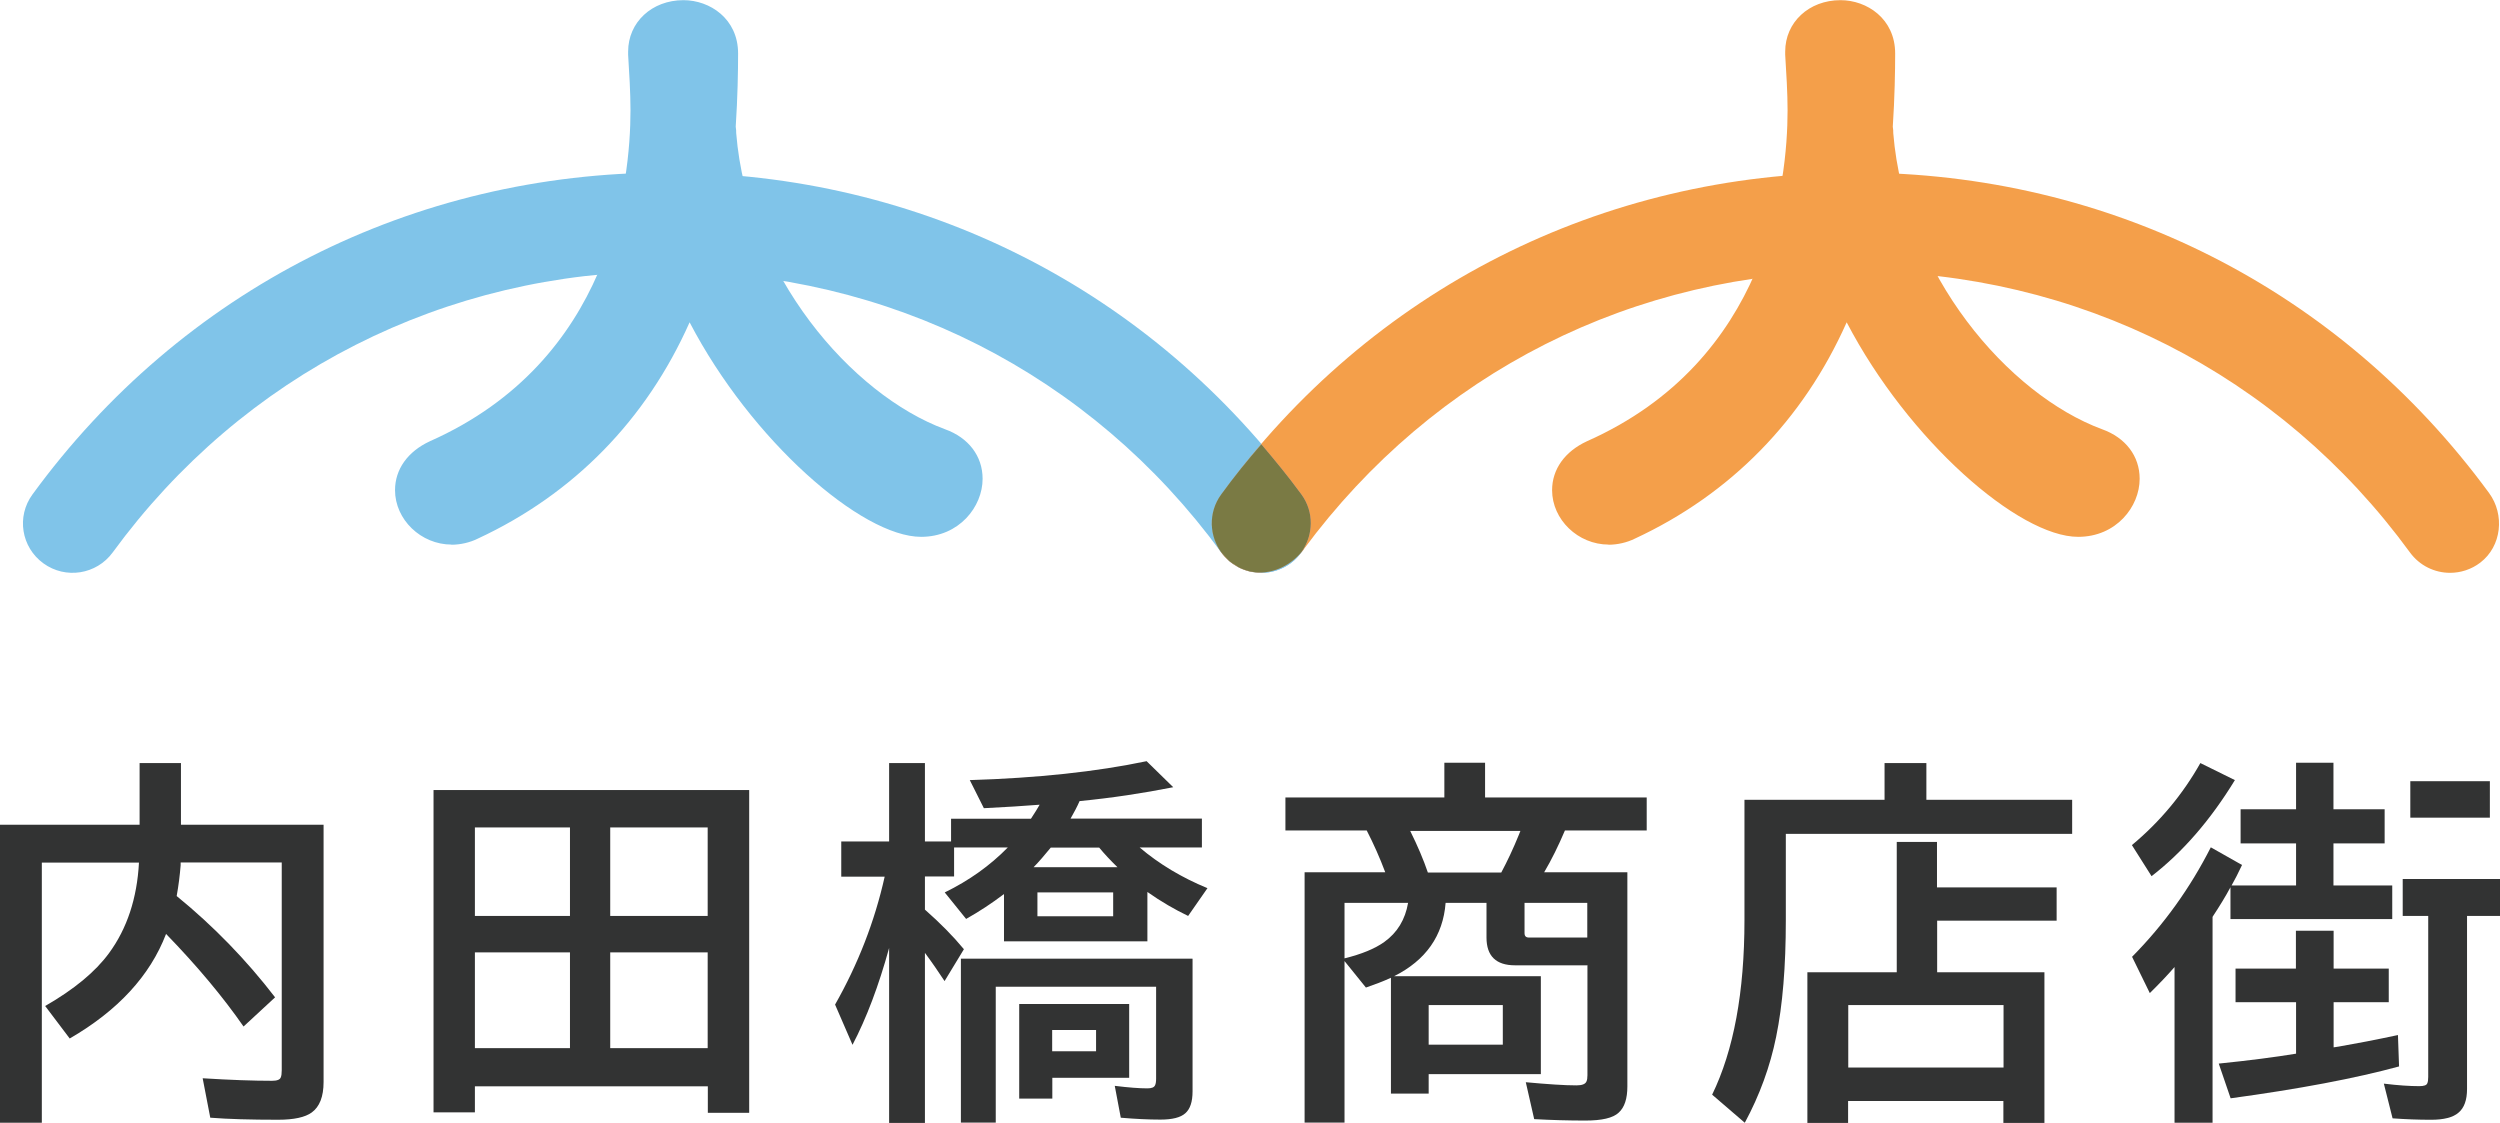
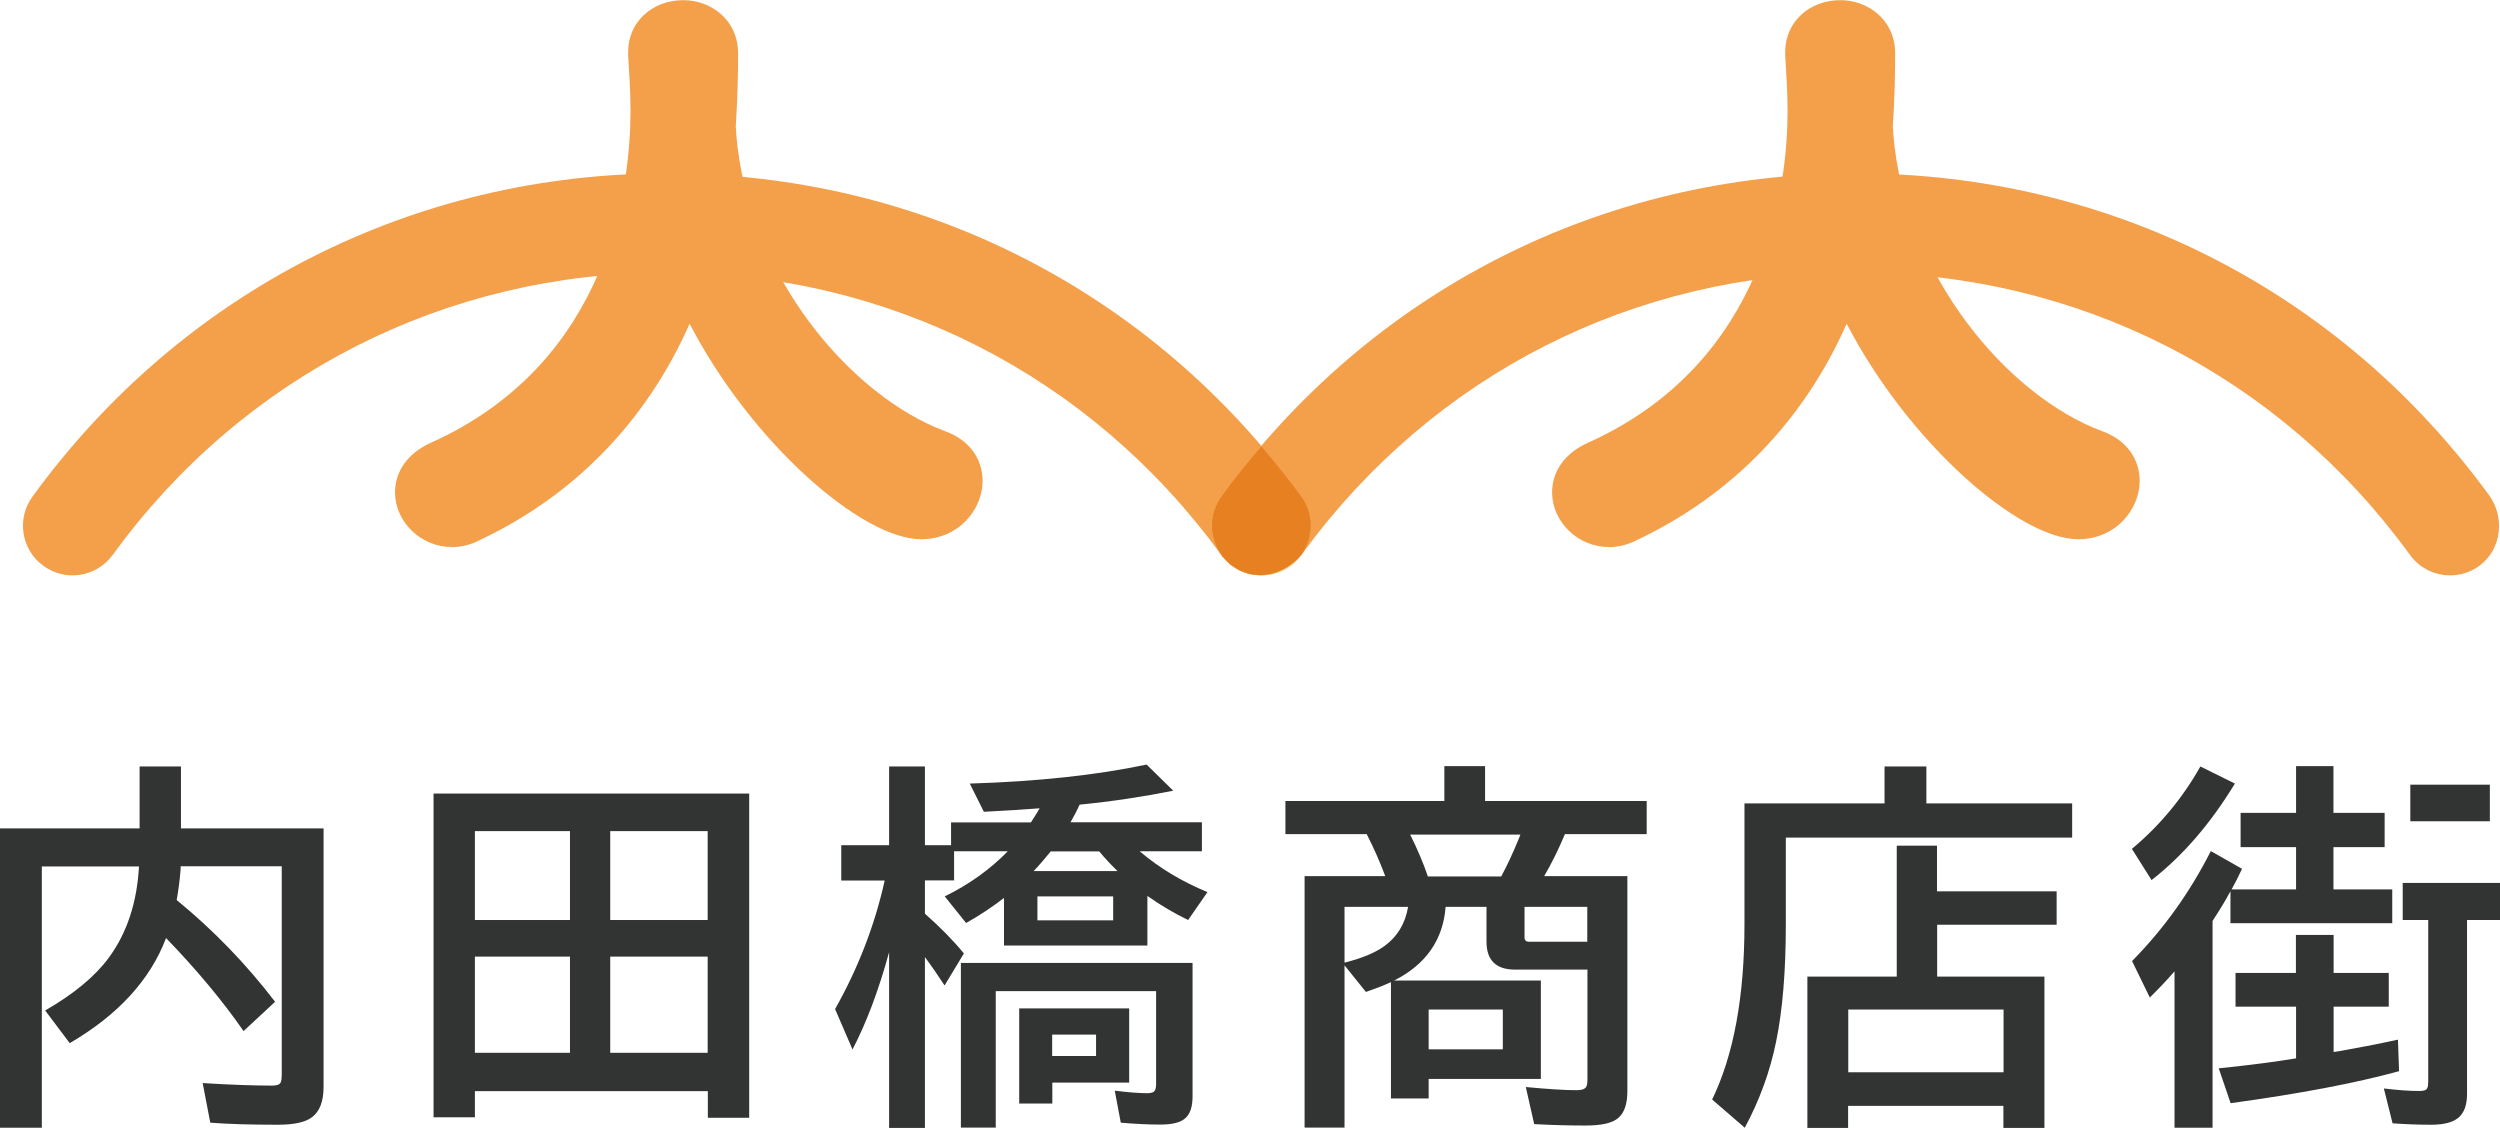
- <svg xmlns="http://www.w3.org/2000/svg" width="167" height="75" viewBox="0 0 167 75" fill="none">
-   <path d="M9.325 55.093V50.973H12.088V55.093H21.615V72.281C21.615 73.25 21.35 73.935 20.821 74.315C20.387 74.631 19.646 74.799 18.577 74.799C16.745 74.799 15.242 74.757 14.046 74.662L13.538 72.028C15.391 72.144 16.936 72.197 18.174 72.197C18.503 72.197 18.704 72.123 18.757 71.965C18.799 71.87 18.82 71.712 18.82 71.49V57.612H12.067V57.801C12.014 58.465 11.929 59.15 11.802 59.856C14.258 61.859 16.449 64.114 18.376 66.622L16.269 68.571C14.893 66.59 13.168 64.525 11.093 62.386C10.024 65.178 7.875 67.507 4.657 69.372L3.017 67.201C4.943 66.095 6.362 64.925 7.282 63.671C8.489 62.027 9.156 60.004 9.283 57.622H2.794V75H0V55.093H9.325Z" fill="#323333" />
-   <path d="M50.046 52.786V74.336H47.283V72.566H31.723V74.305H28.96V52.775H50.046V52.786ZM31.723 55.273V61.185H38.074V55.273H31.723ZM31.723 63.619V70.016H38.074V63.619H31.723ZM47.273 61.185V55.273H40.763V61.185H47.273ZM47.273 70.016V63.619H40.763V70.016H47.273Z" fill="#323333" />
-   <path d="M68.866 54.693C69.131 54.293 69.322 53.977 69.448 53.755C68.411 53.84 67.162 53.913 65.722 53.987L64.781 52.111C69.29 51.974 73.227 51.553 76.593 50.847L78.372 52.586C76.361 52.986 74.275 53.302 72.116 53.513C71.947 53.903 71.735 54.293 71.513 54.683H80.287V56.611H76.128C77.43 57.718 78.943 58.624 80.658 59.33L79.367 61.185C78.467 60.752 77.557 60.226 76.646 59.583V62.881H67.067V59.72C66.252 60.342 65.416 60.889 64.537 61.385L63.108 59.614C64.728 58.824 66.135 57.823 67.321 56.611H63.733V58.55H61.785V60.763C62.791 61.648 63.658 62.523 64.389 63.408L63.097 65.537C62.674 64.894 62.24 64.262 61.785 63.651V75.011H59.393V63.324C58.694 65.864 57.879 68.013 56.948 69.794L55.783 67.107C57.318 64.399 58.429 61.553 59.096 58.561H56.196V56.211H59.393V50.973H61.785V56.211H63.531V54.693H68.856H68.866ZM79.663 64.051V72.903C79.663 73.599 79.504 74.083 79.176 74.368C78.859 74.652 78.308 74.789 77.514 74.789C76.72 74.789 75.842 74.747 74.868 74.663L74.466 72.534C75.397 72.65 76.117 72.703 76.646 72.703C76.921 72.703 77.091 72.64 77.154 72.503C77.207 72.408 77.228 72.25 77.228 72.049V65.916H66.516V74.99H64.188V64.04H79.652L79.663 64.051ZM75.429 67.065V71.997H70.295V73.388H68.083V67.065H75.429ZM69.046 57.928H74.646C74.169 57.465 73.767 57.033 73.428 56.622H70.189C69.777 57.127 69.396 57.57 69.046 57.928ZM74.36 59.614H69.3V61.206H74.36V59.614ZM70.285 68.804V70.226H73.217V68.804H70.285Z" fill="#323333" />
-   <path d="M106.03 64.483H101.203C99.933 64.483 99.298 63.861 99.298 62.628V60.31H96.567C96.398 62.513 95.244 64.146 93.127 65.21H102.929V71.754H95.435V73.051H92.915V65.316C92.386 65.558 91.825 65.769 91.243 65.969L89.814 64.199V74.99H87.147V58.266H92.534C92.174 57.307 91.762 56.379 91.296 55.473H85.866V53.27H96.483V50.952H99.203V53.27H110V55.473H104.538C104.104 56.495 103.649 57.423 103.151 58.266H108.708V72.576C108.708 73.388 108.518 73.978 108.126 74.326C107.745 74.684 107.004 74.853 105.903 74.853C104.802 74.853 103.627 74.821 102.484 74.758L101.923 72.292C103.395 72.429 104.527 72.503 105.31 72.503C105.681 72.503 105.903 72.418 105.977 72.239C106.02 72.144 106.041 72.018 106.041 71.828V64.451L106.03 64.483ZM94.058 60.31H89.814V64.019C90.957 63.735 91.836 63.377 92.471 62.923C93.339 62.302 93.868 61.427 94.058 60.321V60.31ZM94.196 55.494C94.704 56.516 95.096 57.444 95.382 58.287H100.283C100.685 57.538 101.087 56.685 101.468 55.747L101.563 55.505H94.186L94.196 55.494ZM95.435 67.139V69.784H100.388V67.139H95.435ZM106.03 62.628V60.31H101.839V62.333C101.839 62.534 101.934 62.628 102.135 62.628H106.03Z" fill="#323333" />
-   <path d="M128.671 53.428H138.42V55.704H119.293V61.469C119.293 64.556 119.081 67.149 118.647 69.256C118.245 71.237 117.547 73.156 116.552 75L114.371 73.124C115.811 70.163 116.53 66.274 116.53 61.469V53.428H125.888V50.973H128.682V53.428H128.671ZM129.402 59.277H137.383V61.5H129.402V64.946H136.568V75.01H133.826V73.545H123.453V75.01H120.733V64.946H126.703V56.242H129.391V59.277H129.402ZM123.464 67.138V71.311H133.837V67.138H123.464Z" fill="#323333" />
-   <path d="M147.799 61.258V75H145.259V64.599C144.772 65.158 144.221 65.737 143.607 66.338L142.422 63.914C144.56 61.754 146.306 59.309 147.682 56.601L149.768 57.781C149.524 58.297 149.291 58.761 149.069 59.151H153.377V56.337H149.672V54.061H153.377V50.952H155.875V54.061H159.294V56.337H155.875V59.151H159.802V61.395H148.995V59.267C148.677 59.867 148.275 60.521 147.81 61.227L147.799 61.258ZM142.411 56.453C144.285 54.893 145.809 53.06 146.984 50.973L149.291 52.111C147.661 54.778 145.809 56.917 143.724 58.529L142.411 56.453ZM153.367 64.704V62.175H155.886V64.704H159.569V66.949H155.886V69.963C155.992 69.942 156.108 69.931 156.235 69.91C157.389 69.71 158.712 69.457 160.183 69.141L160.257 71.238C157.325 72.039 153.568 72.745 149.006 73.367L148.212 71.048C150.265 70.838 151.98 70.616 153.377 70.385V66.949H149.334V64.704H153.377H153.367ZM164.798 61.185V72.745C164.798 73.483 164.608 74.01 164.227 74.326C163.867 74.642 163.253 74.8 162.396 74.8C161.538 74.8 160.691 74.768 159.824 74.705L159.241 72.387C160.183 72.503 160.977 72.555 161.612 72.555C161.919 72.555 162.099 72.492 162.142 72.366C162.184 72.281 162.205 72.144 162.205 71.944V61.185H160.501V58.719H167V61.185H164.788H164.798ZM161.009 52.185H166.323V54.619H161.009V52.185Z" fill="#323333" />
-   <path d="M47.728 8.62C47.77 8.705 47.77 8.82 47.77 8.947C48.543 18.863 55.857 27.483 62.653 29.992C63.796 30.392 64.24 31.161 64.24 31.973C64.24 33.185 63.182 34.439 61.552 34.439C58.101 34.439 49.517 27.073 45.981 17.841C43.705 24.849 39.111 31.077 31.342 34.681C30.94 34.881 30.527 34.966 30.167 34.966C28.823 34.966 27.807 33.87 27.807 32.742C27.807 31.973 28.251 31.246 29.31 30.761C43.176 24.607 43.536 10.401 43.536 7.366C43.536 6.154 43.451 4.774 43.377 3.562V3.435C43.377 2.097 44.52 1.412 45.653 1.412C46.786 1.412 47.886 2.097 47.886 3.562C47.886 5.027 47.844 6.723 47.728 8.462V8.62Z" fill="#80C4E9" />
-   <path d="M30.167 36.378C28.124 36.378 26.388 34.713 26.388 32.742C26.388 31.351 27.235 30.16 28.717 29.475C40.816 24.101 42.117 12.225 42.117 7.366C42.117 6.197 42.033 4.837 41.959 3.657V3.446C41.959 1.486 43.547 0.011 45.653 0.011C47.421 0.011 49.305 1.254 49.305 3.573C49.305 4.753 49.273 6.544 49.146 8.462C49.178 8.631 49.178 8.778 49.178 8.894C49.94 18.326 56.862 26.356 63.129 28.674C64.695 29.233 65.638 30.466 65.638 31.983C65.638 33.849 64.071 35.861 61.531 35.861C57.561 35.861 50.183 29.423 46.066 21.53C43.166 28.053 38.318 33.006 31.924 35.977C31.395 36.241 30.76 36.388 30.146 36.388L30.167 36.378Z" fill="#80C4E9" />
-   <path d="M84.257 38.265C83.23 38.265 82.224 37.79 81.579 36.905C72.867 24.965 59.371 18.126 44.552 18.126C29.733 18.126 16.237 24.976 7.526 36.905C6.446 38.38 4.382 38.707 2.9 37.632C1.418 36.557 1.09 34.502 2.17 33.027C12.141 19.37 27.584 11.529 44.552 11.529C61.52 11.529 76.964 19.37 86.935 33.027C88.014 34.502 87.686 36.557 86.204 37.632C85.612 38.054 84.934 38.265 84.257 38.265Z" fill="#80C4E9" />
-   <path d="M163.665 38.265C162.639 38.265 161.633 37.79 160.987 36.905C152.276 24.965 138.78 18.126 123.961 18.126C109.142 18.126 95.794 24.902 87.072 36.715C86.098 38.043 84.32 38.665 82.838 37.948C80.922 37.021 80.382 34.66 81.579 33.027C91.55 19.359 106.993 11.529 123.961 11.529C140.929 11.529 156.298 19.328 166.269 32.932C167.328 34.376 167.116 36.484 165.687 37.58C165.084 38.043 164.364 38.265 163.665 38.265Z" fill="#F49F4A" />
-   <path d="M125.02 8.62C125.062 8.705 125.062 8.82 125.062 8.947C125.835 18.863 133.149 27.483 139.945 29.992C141.088 30.392 141.532 31.161 141.532 31.973C141.532 33.185 140.474 34.439 138.844 34.439C135.393 34.439 126.809 27.073 123.273 17.841C120.997 24.849 116.403 31.077 108.634 34.681C108.232 34.881 107.819 34.966 107.459 34.966C106.115 34.966 105.099 33.87 105.099 32.742C105.099 31.973 105.543 31.246 106.602 30.761C120.468 24.607 120.828 10.401 120.828 7.366C120.828 6.154 120.743 4.774 120.669 3.562V3.435C120.669 2.097 121.812 1.412 122.945 1.412C124.078 1.412 125.178 2.097 125.178 3.562C125.178 5.027 125.136 6.723 125.02 8.462V8.62Z" fill="#F49F4A" />
-   <path d="M107.459 36.378C105.416 36.378 103.68 34.713 103.68 32.742C103.68 31.351 104.527 30.16 106.009 29.475C118.108 24.101 119.41 12.225 119.41 7.366C119.41 6.197 119.325 4.837 119.251 3.657V3.446C119.251 1.486 120.839 0.011 122.945 0.011C124.713 0.011 126.597 1.254 126.597 3.573C126.597 4.753 126.565 6.544 126.438 8.462C126.47 8.631 126.47 8.778 126.47 8.894C127.232 18.326 134.154 26.356 140.421 28.674C141.987 29.233 142.929 30.466 142.929 31.983C142.929 33.849 141.363 35.861 138.822 35.861C134.853 35.861 127.475 29.423 123.358 21.53C120.457 28.053 115.61 33.006 109.216 35.977C108.687 36.241 108.052 36.388 107.438 36.388L107.459 36.378Z" fill="#F49F4A" />
-   <path d="M84.066 38.244C84.129 38.244 84.193 38.265 84.256 38.265C84.934 38.265 85.611 38.064 86.204 37.632C86.511 37.411 86.754 37.137 86.956 36.852C86.236 37.738 85.156 38.275 84.066 38.244Z" fill="#80C4E9" />
-   <path d="M81.579 36.905C81.579 36.905 81.61 36.937 81.621 36.947C80.764 35.819 80.7 34.228 81.579 33.027C82.425 31.868 83.336 30.761 84.257 29.676" fill="#80C4E9" />
-   <path d="M83.664 38.202C83.6 38.191 83.537 38.191 83.473 38.17C83.537 38.181 83.6 38.191 83.664 38.202Z" fill="#80C4E9" />
-   <path d="M82.161 37.516C82.087 37.463 82.034 37.389 81.97 37.326C82.034 37.389 82.087 37.453 82.161 37.516Z" fill="#80C4E9" />
-   <path d="M82.796 37.927C82.701 37.875 82.616 37.812 82.52 37.759C82.616 37.812 82.701 37.885 82.796 37.927Z" fill="#80C4E9" />
-   <g style="mix-blend-mode:multiply">
-     <path d="M84.066 38.243C83.929 38.243 83.791 38.222 83.664 38.201C83.802 38.222 83.929 38.243 84.066 38.243Z" fill="#F49F4A" />
-   </g>
-   <g style="mix-blend-mode:multiply">
-     <path d="M81.97 37.327C81.843 37.211 81.727 37.095 81.621 36.947C81.727 37.084 81.843 37.2 81.97 37.327Z" fill="#F49F4A" />
-   </g>
-   <g style="mix-blend-mode:multiply">
-     <path d="M82.838 37.948C83.04 38.043 83.262 38.116 83.474 38.169C83.241 38.116 83.018 38.032 82.807 37.927C82.817 37.927 82.828 37.948 82.838 37.948Z" fill="#F49F4A" />
-   </g>
-   <path d="M84.257 29.686C85.188 30.761 86.088 31.868 86.935 33.038C87.792 34.207 87.75 35.735 86.956 36.863C86.998 36.821 87.041 36.779 87.073 36.726" fill="#F49F4A" />
-   <path d="M86.935 33.027C86.088 31.868 85.178 30.761 84.257 29.676C83.325 30.751 82.425 31.857 81.579 33.027C80.7 34.228 80.764 35.819 81.621 36.947C81.727 37.084 81.854 37.2 81.97 37.327C82.034 37.39 82.087 37.453 82.161 37.516C82.277 37.611 82.404 37.685 82.531 37.758C82.627 37.811 82.701 37.885 82.806 37.927C83.018 38.032 83.24 38.106 83.473 38.169C83.537 38.18 83.6 38.191 83.664 38.201C83.802 38.222 83.928 38.243 84.066 38.243C85.156 38.275 86.236 37.737 86.956 36.852C87.739 35.735 87.792 34.197 86.935 33.027Z" fill="#80C4E9" />
-   <g style="mix-blend-mode:multiply">
-     <path d="M86.935 33.027C86.088 31.868 85.178 30.761 84.257 29.676C83.325 30.751 82.425 31.857 81.579 33.027C80.7 34.228 80.764 35.819 81.621 36.947C81.727 37.084 81.854 37.2 81.97 37.327C82.034 37.39 82.087 37.453 82.161 37.516C82.277 37.611 82.404 37.685 82.531 37.758C82.627 37.811 82.701 37.885 82.806 37.927C83.018 38.032 83.24 38.106 83.473 38.169C83.537 38.18 83.6 38.191 83.664 38.201C83.802 38.222 83.928 38.243 84.066 38.243C85.156 38.275 86.236 37.737 86.956 36.852C87.739 35.735 87.792 34.197 86.935 33.027Z" fill="#F49F4A" />
+ <svg xmlns="http://www.w3.org/2000/svg" viewBox="0 0 157.77 71.17">
+   <defs>
+     <style>
+       .cls-1 {
+         mix-blend-mode: multiply;
+       }
+ 
+       .cls-1, .cls-2 {
+         fill: #f49f4a;
+       }
+ 
+       .cls-1, .cls-2, .cls-3, .cls-4 {
+         stroke-width: 0px;
+       }
+ 
+       .cls-5 {
+         isolation: isolate;
+       }
+ 
+       .cls-3 {
+         fill: #323333;
+       }
+ 
+       .cls-4 {
+         fill: #f1ce73;
+       }
+     </style>
+   </defs>
+   <g class="cls-5">
+     <g id="_レイヤー_2" data-name="レイヤー 2">
+       <g id="_レイヤー_1-2" data-name="レイヤー 1">
+         <g>
+           <path class="cls-3" d="M8.81,52.28v-3.91h2.61v3.91h9v16.31c0,.92-.25,1.57-.75,1.93-.41.3-1.11.46-2.12.46-1.73,0-3.15-.04-4.28-.13l-.48-2.5c1.75.11,3.21.16,4.38.16.31,0,.5-.07.55-.22.04-.09.06-.24.06-.45v-13.17h-6.38v.18c-.05.63-.13,1.28-.25,1.95,2.32,1.9,4.39,4.04,6.21,6.42l-1.99,1.85c-1.3-1.88-2.93-3.84-4.89-5.87-1.01,2.65-3.04,4.86-6.08,6.63l-1.55-2.06c1.82-1.05,3.16-2.16,4.03-3.35,1.14-1.56,1.77-3.48,1.89-5.74H2.64v16.49H0v-18.89h8.81Z" />
+           <path class="cls-3" d="M47.28,50.09v20.45h-2.61v-1.68h-14.7v1.65h-2.61v-20.43h19.92ZM29.97,52.45v5.61h6v-5.61h-6ZM29.97,60.37v6.07h6v-6.07h-6ZM44.66,58.06v-5.61h-6.15v5.61h6.15ZM44.66,66.44v-6.07h-6.15v6.07h6.15Z" />
+           <path class="cls-3" d="M65.06,51.9c.25-.38.43-.68.55-.89-.98.08-2.16.15-3.52.22l-.89-1.78c4.26-.13,7.98-.53,11.16-1.2l1.68,1.65c-1.9.38-3.87.68-5.91.88-.16.37-.36.74-.57,1.11h8.29v1.83h-3.93c1.23,1.05,2.66,1.91,4.28,2.58l-1.22,1.76c-.85-.41-1.71-.91-2.57-1.52v3.13h-9.05v-3c-.77.59-1.56,1.11-2.39,1.58l-1.35-1.68c1.53-.75,2.86-1.7,3.98-2.85h-3.39v1.84h-1.84v2.1c.95.84,1.77,1.67,2.46,2.51l-1.22,2.02c-.4-.61-.81-1.21-1.24-1.79v10.78h-2.26v-11.09c-.66,2.41-1.43,4.45-2.31,6.14l-1.1-2.55c1.45-2.57,2.5-5.27,3.13-8.11h-2.74v-2.23h3.02v-4.97h2.26v4.97h1.65v-1.44h5.03ZM75.26,60.78v8.4c0,.66-.15,1.12-.46,1.39-.3.27-.82.4-1.57.4s-1.58-.04-2.5-.12l-.38-2.02c.88.11,1.56.16,2.06.16.26,0,.42-.06.48-.19.05-.09.07-.24.07-.43v-5.82h-10.12v8.61h-2.2v-10.39h14.61ZM71.26,63.64v4.68h-4.85v1.32h-2.09v-6h6.94ZM65.23,54.97h5.29c-.45-.44-.83-.85-1.15-1.24h-3.06c-.39.48-.75.9-1.08,1.24ZM70.25,56.57h-4.78v1.51h4.78v-1.51ZM66.4,65.29v1.35h2.77v-1.35h-2.77Z" />
+           <path class="cls-3" d="M100.17,61.19h-4.56c-1.2,0-1.8-.59-1.8-1.76v-2.2h-2.58c-.16,2.09-1.25,3.64-3.25,4.65h9.26v6.21h-7.08v1.23h-2.38v-7.34c-.5.23-1.03.43-1.58.62l-1.35-1.68v10.24h-2.52v-15.87h5.09c-.34-.91-.73-1.79-1.17-2.65h-5.13v-2.09h10.03v-2.2h2.57v2.2h10.2v2.09h-5.16c-.41.97-.84,1.85-1.31,2.65h5.25v13.58c0,.77-.18,1.33-.55,1.66-.36.34-1.06.5-2.1.5s-2.15-.03-3.23-.09l-.53-2.34c1.39.13,2.46.2,3.2.2.35,0,.56-.08.63-.25.04-.09.06-.21.06-.39v-7ZM88.86,57.23h-4.01v3.52c1.08-.27,1.91-.61,2.51-1.04.82-.59,1.32-1.42,1.5-2.47ZM88.99,52.66c.48.97.85,1.85,1.12,2.65h4.63c.38-.71.76-1.52,1.12-2.41l.09-.23h-6.97ZM90.16,63.71v2.51h4.68v-2.51h-4.68ZM100.17,59.43v-2.2h-3.96v1.92c0,.19.09.28.28.28h3.68Z" />
+           <path class="cls-3" d="M121.56,50.7h9.21v2.16h-18.07v5.47c0,2.93-.2,5.39-.61,7.39-.38,1.88-1.04,3.7-1.98,5.45l-2.06-1.78c1.36-2.81,2.04-6.5,2.04-11.06v-7.63h8.84v-2.33h2.64v2.33ZM122.25,56.25h7.54v2.11h-7.54v3.27h6.77v9.55h-2.59v-1.39h-9.8v1.39h-2.57v-9.55h5.64v-8.26h2.54v2.88ZM116.64,63.71v3.96h9.8v-3.96h-9.8Z" />
+           <path class="cls-3" d="M139.63,58.13v13.04h-2.4v-9.87c-.46.53-.98,1.08-1.56,1.65l-1.12-2.3c2.02-2.05,3.67-4.37,4.97-6.94l1.97,1.12c-.23.49-.45.93-.66,1.3h4.07v-2.67h-3.5v-2.16h3.5v-2.95h2.36v2.95h3.23v2.16h-3.23v2.67h3.71v2.13h-10.21v-2.02c-.3.57-.68,1.19-1.12,1.86ZM134.54,53.57c1.77-1.48,3.21-3.22,4.32-5.2l2.18,1.08c-1.54,2.53-3.29,4.56-5.26,6.09l-1.24-1.97ZM144.89,61.4v-2.4h2.38v2.4h3.48v2.13h-3.48v2.86c.1-.02.21-.03.33-.05,1.09-.19,2.34-.43,3.73-.73l.07,1.99c-2.77.76-6.32,1.43-10.63,2.02l-.75-2.2c1.94-.2,3.56-.41,4.88-.63v-3.26h-3.82v-2.13h3.82ZM155.69,58.06v10.97c0,.7-.18,1.2-.54,1.5-.34.3-.92.45-1.73.45s-1.61-.03-2.43-.09l-.55-2.2c.89.11,1.64.16,2.24.16.29,0,.46-.06.5-.18.04-.08.06-.21.06-.4v-10.21h-1.61v-2.34h6.14v2.34h-2.09ZM152.11,49.52h5.02v2.31h-5.02v-2.31Z" />
+         </g>
+         <g>
+           <g>
+             <path class="cls-2" d="M45.09,8.18c.04.08.04.19.04.31.73,9.41,7.64,17.59,14.06,19.97,1.08.38,1.5,1.11,1.5,1.88,0,1.15-1,2.34-2.54,2.34-3.26,0-11.37-6.99-14.71-15.75-2.15,6.65-6.49,12.56-13.83,15.98-.38.19-.77.27-1.11.27-1.27,0-2.23-1.04-2.23-2.11,0-.73.42-1.42,1.42-1.88,13.1-5.84,13.44-19.32,13.44-22.2,0-1.15-.08-2.46-.15-3.61v-.12c0-1.27,1.08-1.92,2.15-1.92s2.11.65,2.11,2.04-.04,3-.15,4.65v.15Z" />
+             <path class="cls-2" d="M28.5,34.52c-1.93,0-3.57-1.58-3.57-3.45,0-1.32.8-2.45,2.2-3.1,11.43-5.1,12.66-16.37,12.66-20.98,0-1.11-.08-2.4-.15-3.52v-.2c0-1.86,1.5-3.26,3.49-3.26,1.67,0,3.45,1.18,3.45,3.38,0,1.12-.03,2.82-.15,4.64.03.16.03.3.03.41.72,8.95,7.26,16.57,13.18,18.77,1.48.53,2.37,1.7,2.37,3.14,0,1.77-1.48,3.68-3.88,3.68-3.75,0-10.72-6.11-14.61-13.6-2.74,6.19-7.32,10.89-13.36,13.71-.5.25-1.1.39-1.68.39Z" />
+           </g>
+           <path class="cls-2" d="M79.6,36.31c-.97,0-1.92-.45-2.53-1.29-8.23-11.33-20.98-17.82-34.98-17.82S15.34,23.7,7.11,35.02c-1.02,1.4-2.97,1.71-4.37.69-1.4-1.02-1.71-2.97-.69-4.37C11.47,18.38,26.06,10.94,42.09,10.94s30.62,7.44,40.04,20.4c1.02,1.4.71,3.35-.69,4.37-.56.4-1.2.6-1.84.6Z" />
+           <path class="cls-2" d="M154.62,36.31c-.97,0-1.92-.45-2.53-1.29-8.23-11.33-20.98-17.82-34.98-17.82s-26.61,6.43-34.85,17.64c-.92,1.26-2.6,1.85-4,1.17-1.81-.88-2.32-3.12-1.19-4.67,9.42-12.97,24.01-20.4,40.04-20.4s30.55,7.4,39.97,20.31c1,1.37.8,3.37-.55,4.41-.57.44-1.25.65-1.91.65Z" />
+           <g>
+             <path class="cls-2" d="M118.11,8.18c.04.08.04.19.04.31.73,9.41,7.64,17.59,14.06,19.97,1.08.38,1.5,1.11,1.5,1.88,0,1.15-1,2.34-2.54,2.34-3.26,0-11.37-6.99-14.71-15.75-2.15,6.65-6.49,12.56-13.83,15.98-.38.19-.77.27-1.11.27-1.27,0-2.23-1.04-2.23-2.11,0-.73.42-1.42,1.42-1.88,13.1-5.84,13.44-19.32,13.44-22.2,0-1.15-.08-2.46-.15-3.61v-.12c0-1.27,1.08-1.92,2.15-1.92s2.11.65,2.11,2.04-.04,3-.15,4.65v.15Z" />
+             <path class="cls-2" d="M101.52,34.52c-1.93,0-3.57-1.58-3.57-3.45,0-1.32.8-2.45,2.2-3.1,11.43-5.1,12.66-16.37,12.66-20.98,0-1.11-.08-2.4-.15-3.52v-.2c0-1.86,1.5-3.26,3.49-3.26,1.67,0,3.45,1.18,3.45,3.38,0,1.12-.03,2.82-.15,4.64.03.16.03.3.03.41.72,8.95,7.26,16.57,13.18,18.77,1.48.53,2.37,1.7,2.37,3.14,0,1.77-1.48,3.68-3.88,3.68-3.75,0-10.72-6.11-14.61-13.6-2.74,6.19-7.32,10.89-13.36,13.71-.5.25-1.1.39-1.68.39Z" />
+           </g>
+           <g>
+             <path class="cls-4" d="M79.42,36.29c.06,0,.12.02.18.02.64,0,1.28-.19,1.84-.6.29-.21.52-.47.71-.74-.68.84-1.7,1.35-2.73,1.32Z" />
+             <path class="cls-4" d="M77.07,35.02s.03.03.04.04c-.81-1.07-.87-2.58-.04-3.72.8-1.1,1.66-2.15,2.53-3.18" />
+             <path class="cls-4" d="M79.04,36.25c-.06-.01-.12-.01-.18-.03.06.01.12.02.18.03Z" />
+             <path class="cls-4" d="M77.62,35.6c-.07-.05-.12-.12-.18-.18.06.06.11.12.18.18Z" />
+             <path class="cls-4" d="M78.22,35.99c-.09-.05-.17-.11-.26-.16.09.05.17.12.26.16Z" />
+             <path class="cls-1" d="M79.42,36.29c-.13,0-.26-.02-.38-.04.13.02.25.04.38.04Z" />
+             <path class="cls-1" d="M77.97,35.83c-.12-.07-.24-.14-.35-.23.11.09.23.16.35.23Z" />
+             <path class="cls-1" d="M77.44,35.42c-.12-.11-.23-.22-.33-.36.1.13.21.24.33.36Z" />
+             <path class="cls-1" d="M78.26,36.01c.19.09.4.16.6.21-.22-.05-.43-.13-.63-.23.01,0,.02.02.03.02Z" />
+             <path class="cls-2" d="M79.6,28.17c.88,1.02,1.73,2.07,2.53,3.18.81,1.11.77,2.56.02,3.63.04-.04.08-.08.11-.13" />
+             <path class="cls-4" d="M82.13,31.34c-.8-1.1-1.66-2.15-2.53-3.18-.88,1.02-1.73,2.07-2.53,3.18-.83,1.14-.77,2.65.04,3.72.1.13.22.24.33.36.06.06.11.12.18.18.11.09.23.16.35.23.09.05.16.12.26.16.2.1.41.17.63.23.06.01.12.02.18.03.13.02.25.04.38.04,1.03.03,2.05-.48,2.73-1.32.74-1.06.79-2.52-.02-3.63Z" />
+             <path class="cls-1" d="M82.13,31.34c-.8-1.1-1.66-2.15-2.53-3.18-.88,1.02-1.73,2.07-2.53,3.18-.83,1.14-.77,2.65.04,3.72.1.13.22.24.33.36.06.06.11.12.18.18.11.09.23.16.35.23.09.05.16.12.26.16.2.1.41.17.63.23.06.01.12.02.18.03.13.02.25.04.38.04,1.03.03,2.05-.48,2.73-1.32.74-1.06.79-2.52-.02-3.63Z" />
+           </g>
+         </g>
+       </g>
+     </g>
  </g>
</svg>
